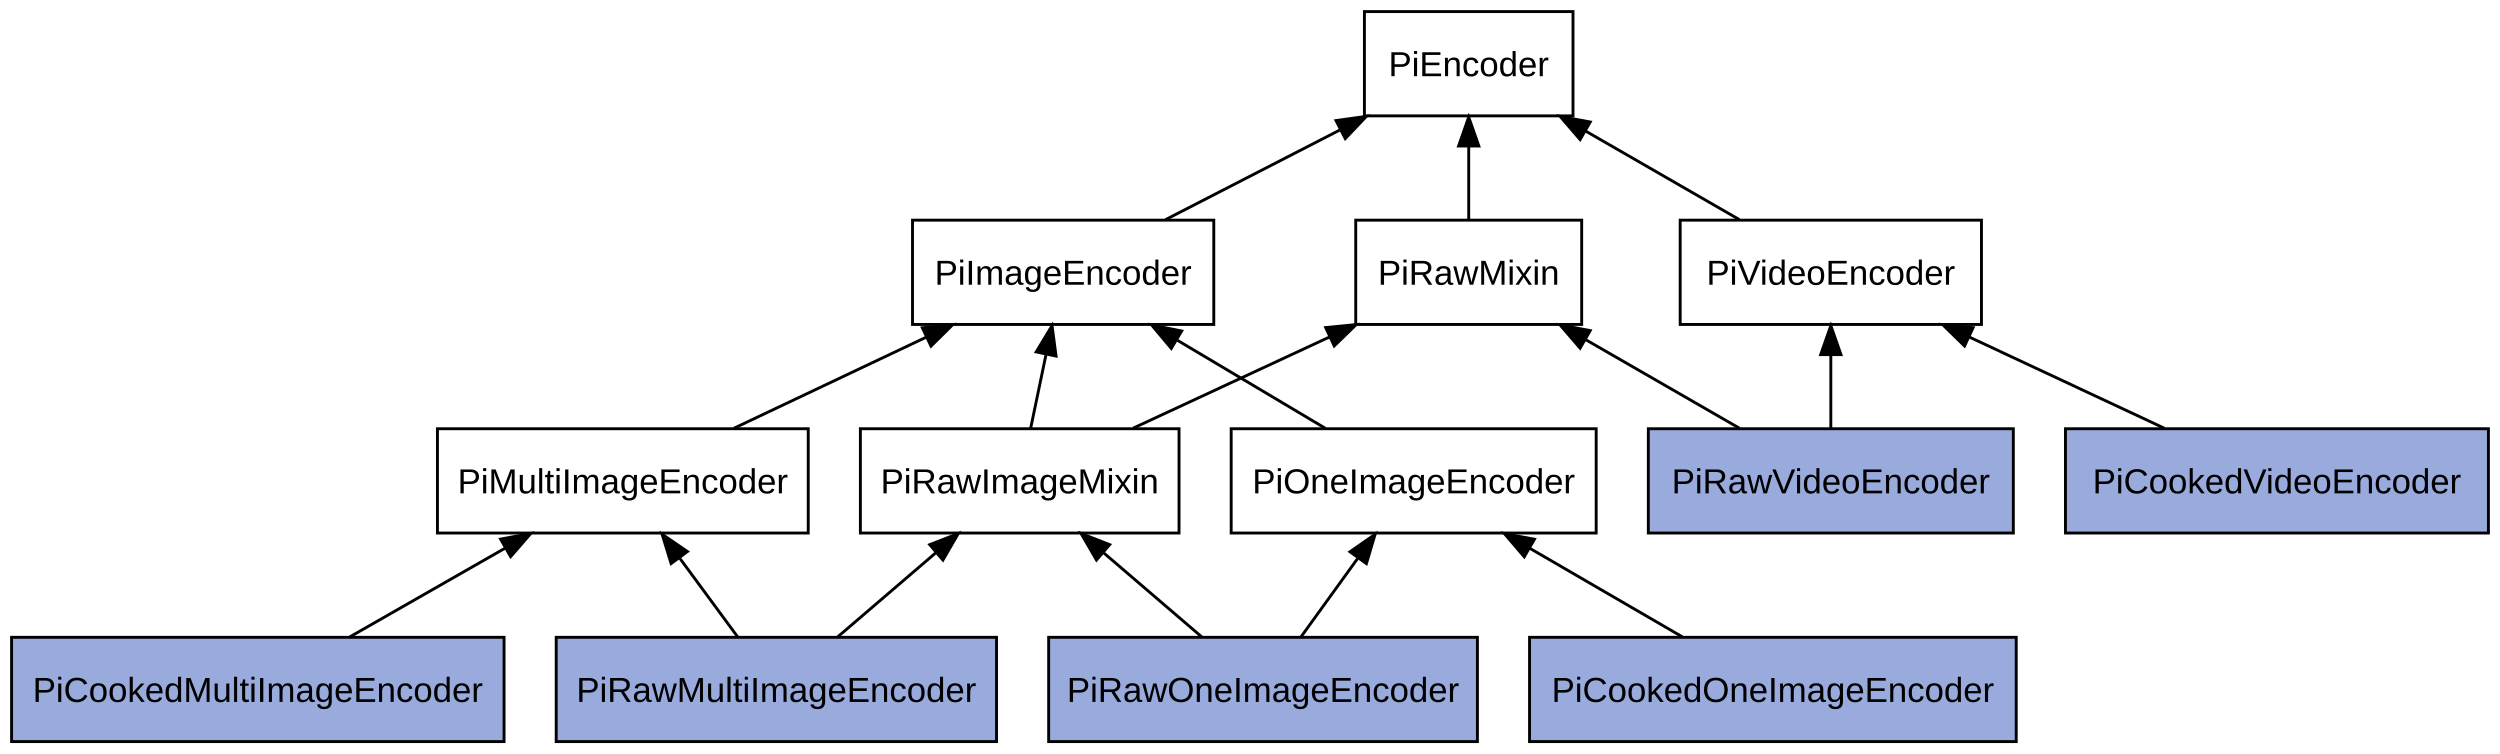
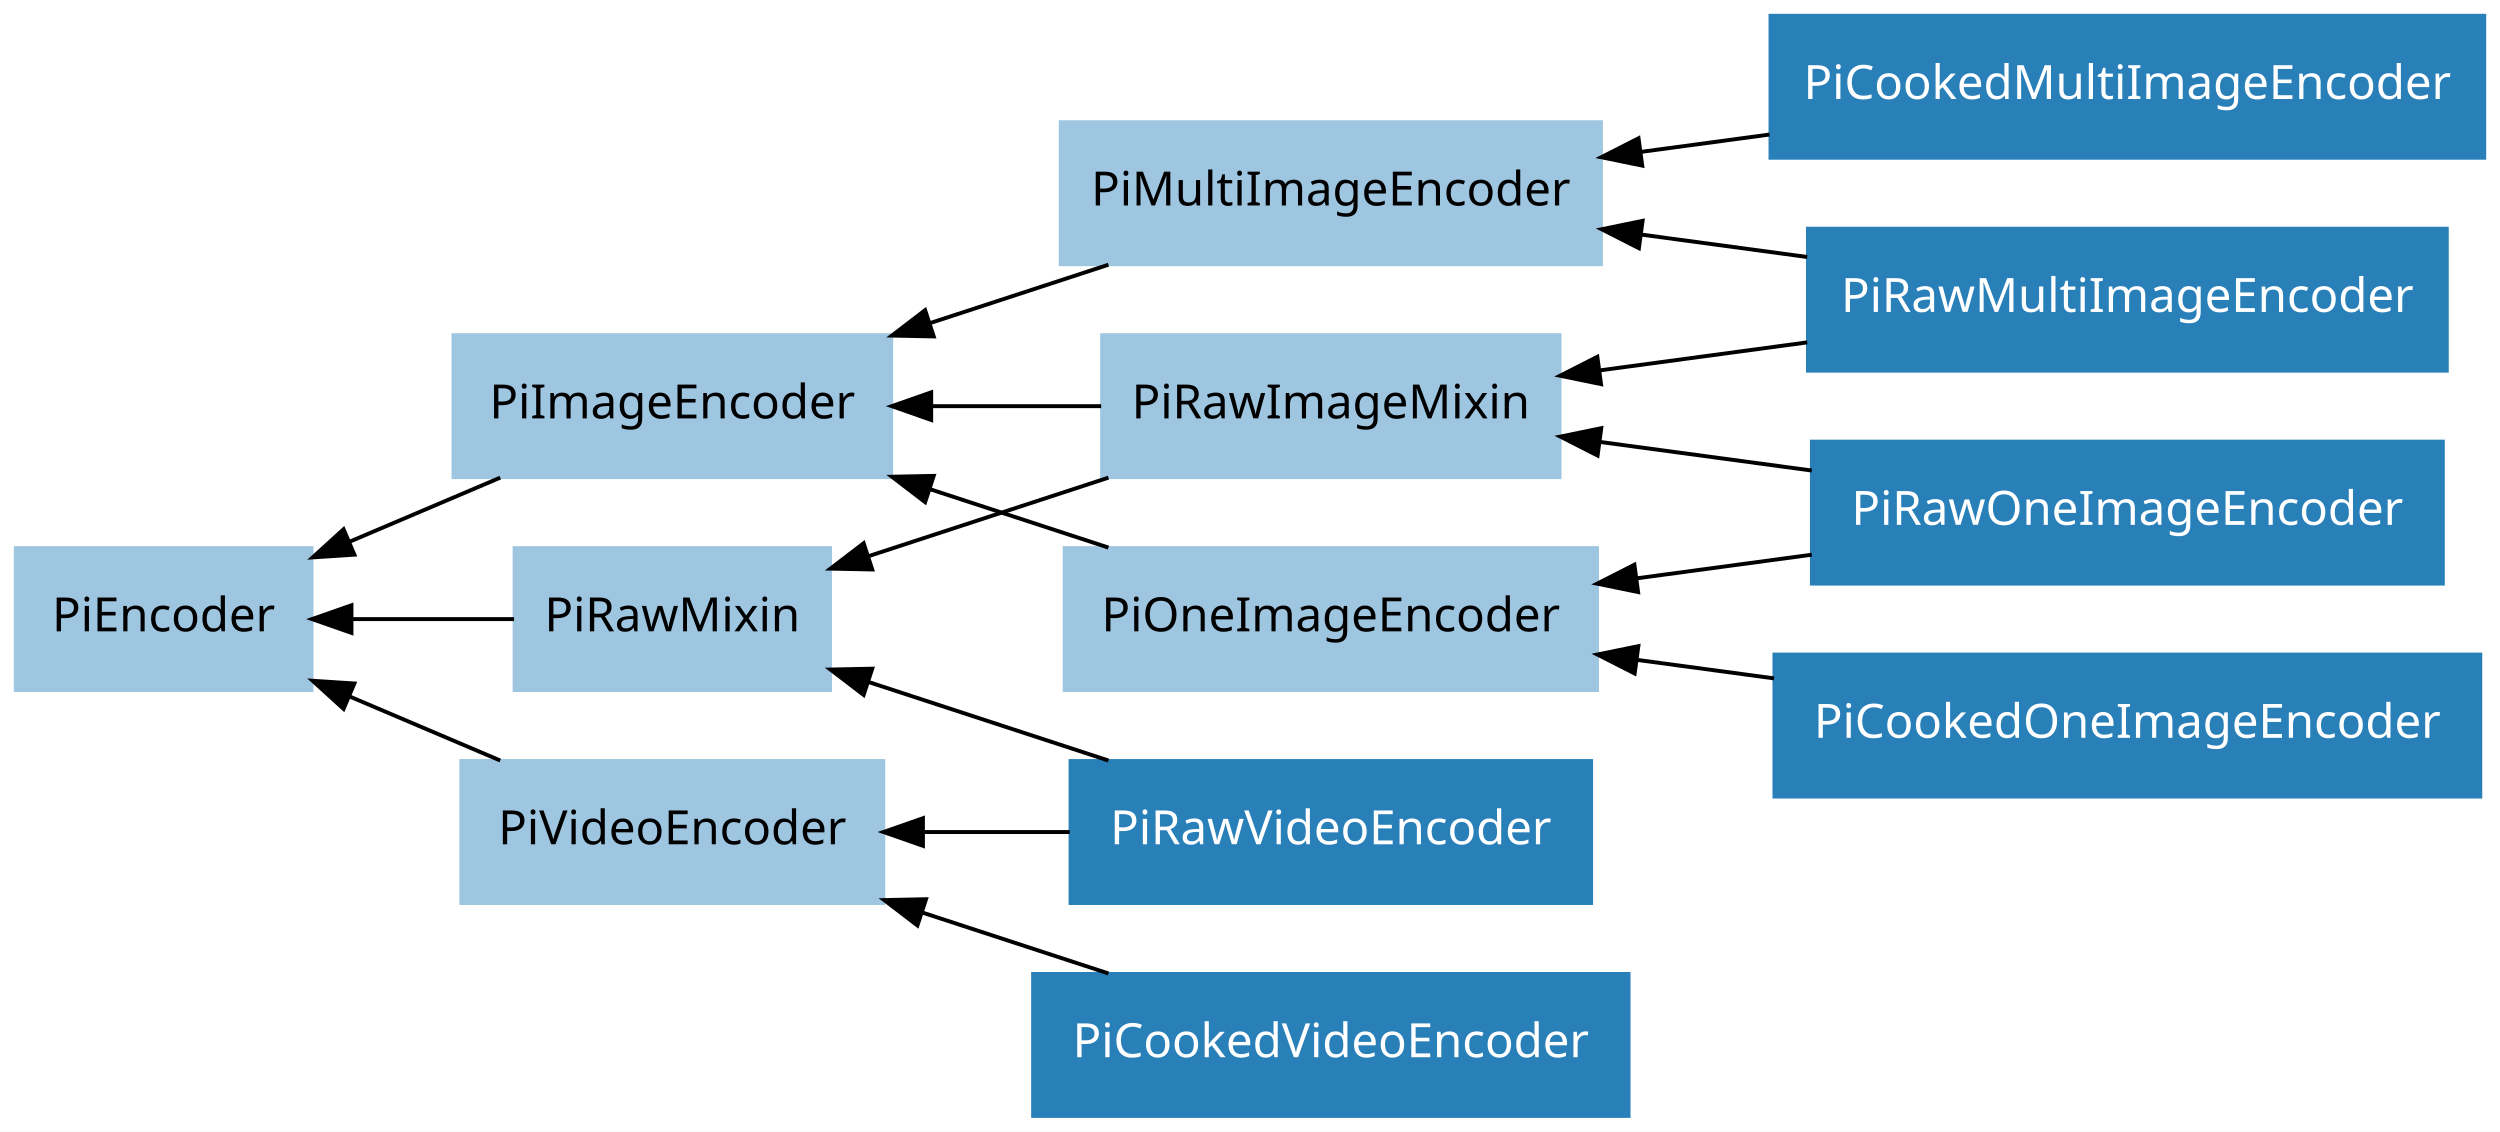
- <svg xmlns="http://www.w3.org/2000/svg" xmlns:xlink="http://www.w3.org/1999/xlink" width="863pt" height="260pt" viewBox="0.00 0.00 863.00 260.00">
-   <g id="graph1" class="graph" transform="scale(1 1) rotate(0) translate(4 256)">
-     <polygon fill="white" stroke="white" points="-4,5 -4,-256 860,-256 860,5 -4,5" />
+ <svg xmlns="http://www.w3.org/2000/svg" xmlns:xlink="http://www.w3.org/1999/xlink" width="634pt" height="287pt" viewBox="0.00 0.00 634.00 287.00">
+   <g id="graph0" class="graph" transform="scale(1 1) rotate(0) translate(4 283)">
+     <polygon fill="white" stroke="none" points="-4,4 -4,-283 630,-283 630,4 -4,4" />
    <g id="node1" class="node">
-       <a xlink:href="../api.html#picamera.PiEncoder" xlink:title="PiEncoder" target="_top">
-         <polygon fill="#ffffff" stroke="#000000" points="539,-252 467,-252 467,-216 539,-216 539,-252" />
-         <text text-anchor="middle" x="503" y="-229.7" font-family="Arial" font-size="12.00">PiEncoder</text>
-       </a>
+       <g id="a_node1">
+         <a xlink:href="../api.html#picamera.PiEncoder" xlink:title="PiEncoder" target="_top">
+           <polygon fill="#9ec6e0" stroke="#9ec6e0" points="75,-144 0,-144 0,-108 75,-108 75,-144" />
+           <text text-anchor="middle" x="37.5" y="-122.9" font-family="Sans" font-size="12.00" fill="#000000">PiEncoder</text>
+         </a>
+       </g>
    </g>
    <g id="node2" class="node">
-       <a xlink:href="../api.html#picamera.PiImageEncoder" xlink:title="PiImageEncoder" target="_top">
-         <polygon fill="#ffffff" stroke="#000000" points="415,-180 311,-180 311,-144 415,-144 415,-180" />
-         <text text-anchor="middle" x="363" y="-157.7" font-family="Arial" font-size="12.00">PiImageEncoder</text>
-       </a>
+       <g id="a_node2">
+         <a xlink:href="../api.html#picamera.PiImageEncoder" xlink:title="PiImageEncoder" target="_top">
+           <polygon fill="#9ec6e0" stroke="#9ec6e0" points="222,-198 111,-198 111,-162 222,-162 222,-198" />
+           <text text-anchor="middle" x="166.5" y="-176.9" font-family="Sans" font-size="12.00" fill="#000000">PiImageEncoder</text>
+         </a>
+       </g>
+     </g>
+     <g id="edge1" class="edge">
+       <path fill="none" stroke="black" d="M122.858,-161.869C110.569,-156.644 97.108,-150.92 84.619,-145.61" />
+       <polygon fill="black" stroke="black" points="85.866,-142.337 75.294,-141.645 83.127,-148.778 85.866,-142.337" />
+     </g>
+     <g id="node3" class="node">
+       <g id="a_node3">
+         <a xlink:href="../api.html#picamera.PiVideoEncoder" xlink:title="PiVideoEncoder" target="_top">
+           <polygon fill="#9ec6e0" stroke="#9ec6e0" points="220,-90 113,-90 113,-54 220,-54 220,-90" />
+           <text text-anchor="middle" x="166.5" y="-68.9" font-family="Sans" font-size="12.00" fill="#000000">PiVideoEncoder</text>
+         </a>
+       </g>
    </g>
    <g id="edge2" class="edge">
-       <path fill="none" stroke="black" d="M398.328,-180.169C416.649,-189.591 439.21,-201.194 458.689,-211.212" />
-       <polygon fill="black" stroke="black" points="457.19,-214.376 467.683,-215.837 460.391,-208.151 457.19,-214.376" />
+       <path fill="none" stroke="black" d="M122.858,-90.131C110.569,-95.356 97.108,-101.08 84.619,-106.39" />
+       <polygon fill="black" stroke="black" points="83.127,-103.222 75.294,-110.355 85.866,-109.663 83.127,-103.222" />
    </g>
-     <g id="node3" class="node">
-       <a xlink:href="../api.html#picamera.PiVideoEncoder" xlink:title="PiVideoEncoder" target="_top">
-         <polygon fill="#ffffff" stroke="#000000" points="680,-180 576,-180 576,-144 680,-144 680,-180" />
-         <text text-anchor="middle" x="628" y="-157.7" font-family="Arial" font-size="12.00">PiVideoEncoder</text>
-       </a>
+     <g id="node4" class="node">
+       <g id="a_node4">
+         <a xlink:href="../api.html#picamera.PiOneImageEncoder" xlink:title="PiOneImageEncoder" target="_top">
+           <polygon fill="#9ec6e0" stroke="#9ec6e0" points="401,-144 266,-144 266,-108 401,-108 401,-144" />
+           <text text-anchor="middle" x="333.5" y="-122.9" font-family="Sans" font-size="12.00" fill="#000000">PiOneImageEncoder</text>
+         </a>
+       </g>
    </g>
    <g id="edge4" class="edge">
-       <path fill="none" stroke="black" d="M596.457,-180.169C580.321,-189.463 560.501,-200.879 543.273,-210.803" />
-       <polygon fill="black" stroke="black" points="541.451,-207.813 534.533,-215.837 544.945,-213.879 541.451,-207.813" />
+       <path fill="none" stroke="black" d="M277.098,-144.131C262.583,-148.882 246.809,-154.044 231.87,-158.933" />
+       <polygon fill="black" stroke="black" points="230.61,-155.663 222.195,-162.1 232.787,-162.316 230.61,-155.663" />
    </g>
-     <g id="node4" class="node">
-       <a xlink:href="../api.html#picamera.PiOneImageEncoder" xlink:title="PiOneImageEncoder" target="_top">
-         <polygon fill="#ffffff" stroke="#000000" points="547,-108 421,-108 421,-72 547,-72 547,-108" />
-         <text text-anchor="middle" x="484" y="-85.7" font-family="Arial" font-size="12.00">PiOneImageEncoder</text>
-       </a>
+     <g id="node5" class="node">
+       <g id="a_node5">
+         <a xlink:href="../api.html#picamera.PiMultiImageEncoder" xlink:title="PiMultiImageEncoder" target="_top">
+           <polygon fill="#9ec6e0" stroke="#9ec6e0" points="402,-252 265,-252 265,-216 402,-216 402,-252" />
+           <text text-anchor="middle" x="333.5" y="-230.9" font-family="Sans" font-size="12.00" fill="#000000">PiMultiImageEncoder</text>
+         </a>
+       </g>
+     </g>
+     <g id="edge5" class="edge">
+       <path fill="none" stroke="black" d="M277.098,-215.869C262.583,-211.118 246.809,-205.956 231.87,-201.067" />
+       <polygon fill="black" stroke="black" points="232.787,-197.684 222.195,-197.9 230.61,-204.337 232.787,-197.684" />
+     </g>
+     <g id="node6" class="node">
+       <g id="a_node6">
+         <a xlink:href="../api.html#picamera.PiRawMixin" xlink:title="PiRawMixin" target="_top">
+           <polygon fill="#9ec6e0" stroke="#9ec6e0" points="206.5,-144 126.5,-144 126.5,-108 206.5,-108 206.5,-144" />
+           <text text-anchor="middle" x="166.5" y="-122.9" font-family="Sans" font-size="12.00" fill="#000000">PiRawMixin</text>
+         </a>
+       </g>
+     </g>
+     <g id="edge3" class="edge">
+       <path fill="none" stroke="black" d="M126.36,-126C113.35,-126 98.733,-126 85.21,-126" />
+       <polygon fill="black" stroke="black" points="85.127,-122.5 75.127,-126 85.127,-129.5 85.127,-122.5" />
+     </g>
+     <g id="node7" class="node">
+       <g id="a_node7">
+         <a xlink:href="../api.html#picamera.PiRawImageMixin" xlink:title="PiRawImageMixin" target="_top">
+           <polygon fill="#9ec6e0" stroke="#9ec6e0" points="391.5,-198 275.5,-198 275.5,-162 391.5,-162 391.5,-198" />
+           <text text-anchor="middle" x="333.5" y="-176.9" font-family="Sans" font-size="12.00" fill="#000000">PiRawImageMixin</text>
+         </a>
+       </g>
+     </g>
+     <g id="edge10" class="edge">
+       <path fill="none" stroke="black" d="M275.254,-180C261.398,-180 246.49,-180 232.313,-180" />
+       <polygon fill="black" stroke="black" points="232.145,-176.5 222.145,-180 232.144,-183.5 232.145,-176.5" />
+     </g>
+     <g id="edge9" class="edge">
+       <path fill="none" stroke="black" d="M277.098,-161.869C257.406,-155.424 235.397,-148.221 216.298,-141.97" />
+       <polygon fill="black" stroke="black" points="217.196,-138.582 206.604,-138.798 215.019,-145.234 217.196,-138.582" />
+     </g>
+     <g id="node8" class="node">
+       <g id="a_node8">
+         <a xlink:href="../api.html#picamera.PiRawOneImageEncoder" xlink:title="PiRawOneImageEncoder" target="_top">
+           <polygon fill="#2980b9" stroke="#2980b9" points="615.5,-171 455.5,-171 455.5,-135 615.5,-135 615.5,-171" />
+           <text text-anchor="middle" x="535.5" y="-149.9" font-family="Sans" font-size="12.00" fill="#ffffff">PiRawOneImageEncoder</text>
+         </a>
+       </g>
+     </g>
+     <g id="edge11" class="edge">
+       <path fill="none" stroke="black" d="M455.455,-142.329C440.817,-140.353 425.552,-138.292 410.992,-136.326" />
+       <polygon fill="black" stroke="black" points="411.419,-132.852 401.041,-134.983 410.482,-139.789 411.419,-132.852" />
+     </g>
+     <g id="edge12" class="edge">
+       <path fill="none" stroke="black" d="M455.455,-163.671C437.656,-166.074 418.931,-168.602 401.673,-170.932" />
+       <polygon fill="black" stroke="black" points="401.141,-167.472 391.699,-172.278 402.077,-174.409 401.141,-167.472" />
+     </g>
+     <g id="node9" class="node">
+       <g id="a_node9">
+         <a xlink:href="../api.html#picamera.PiRawMultiImageEncoder" xlink:title="PiRawMultiImageEncoder" target="_top">
+           <polygon fill="#2980b9" stroke="#2980b9" points="616.5,-225 454.5,-225 454.5,-189 616.5,-189 616.5,-225" />
+           <text text-anchor="middle" x="535.5" y="-203.9" font-family="Sans" font-size="12.00" fill="#ffffff">PiRawMultiImageEncoder</text>
+         </a>
+       </g>
+     </g>
+     <g id="edge13" class="edge">
+       <path fill="none" stroke="black" d="M454.305,-217.826C440.4,-219.703 425.964,-221.652 412.129,-223.52" />
+       <polygon fill="black" stroke="black" points="411.62,-220.057 402.178,-224.863 412.557,-226.994 411.62,-220.057" />
+     </g>
+     <g id="edge14" class="edge">
+       <path fill="none" stroke="black" d="M454.305,-196.174C436.935,-193.829 418.736,-191.372 401.917,-189.101" />
+       <polygon fill="black" stroke="black" points="402.021,-185.584 391.643,-187.714 401.084,-192.521 402.021,-185.584" />
+     </g>
+     <g id="node10" class="node">
+       <g id="a_node10">
+         <a xlink:href="../api.html#picamera.PiRawVideoEncoder" xlink:title="PiRawVideoEncoder" target="_top">
+           <polygon fill="#2980b9" stroke="#2980b9" points="399.5,-90 267.5,-90 267.5,-54 399.5,-54 399.5,-90" />
+           <text text-anchor="middle" x="333.5" y="-68.9" font-family="Sans" font-size="12.00" fill="#ffffff">PiRawVideoEncoder</text>
+         </a>
+       </g>
+     </g>
+     <g id="edge16" class="edge">
+       <path fill="none" stroke="black" d="M267.288,-72C255.043,-72 242.265,-72 230.102,-72" />
+       <polygon fill="black" stroke="black" points="230.054,-68.5 220.054,-72 230.054,-75.5 230.054,-68.5" />
+     </g>
+     <g id="edge15" class="edge">
+       <path fill="none" stroke="black" d="M277.098,-90.131C257.406,-96.576 235.397,-103.779 216.298,-110.03" />
+       <polygon fill="black" stroke="black" points="215.019,-106.766 206.604,-113.202 217.196,-113.418 215.019,-106.766" />
+     </g>
+     <g id="node11" class="node">
+       <g id="a_node11">
+         <a xlink:href="../api.html#picamera.PiCookedOneImageEncoder" xlink:title="PiCookedOneImageEncoder" target="_top">
+           <polygon fill="#2980b9" stroke="#2980b9" points="625,-117 446,-117 446,-81 625,-81 625,-117" />
+           <text text-anchor="middle" x="535.5" y="-95.9" font-family="Sans" font-size="12.00" fill="#ffffff">PiCookedOneImageEncoder</text>
+         </a>
+       </g>
+     </g>
+     <g id="edge6" class="edge">
+       <path fill="none" stroke="black" d="M445.904,-110.961C434.384,-112.516 422.66,-114.098 411.354,-115.625" />
+       <polygon fill="black" stroke="black" points="410.548,-112.202 401.106,-117.008 411.484,-119.139 410.548,-112.202" />
+     </g>
+     <g id="node12" class="node">
+       <g id="a_node12">
+         <a xlink:href="../api.html#picamera.PiCookedMultiImageEncoder" xlink:title="PiCookedMultiImageEncoder" target="_top">
+           <polygon fill="#2980b9" stroke="#2980b9" points="626,-279 445,-279 445,-243 626,-243 626,-279" />
+           <text text-anchor="middle" x="535.5" y="-257.9" font-family="Sans" font-size="12.00" fill="#ffffff">PiCookedMultiImageEncoder</text>
+         </a>
+       </g>
+     </g>
+     <g id="edge7" class="edge">
+       <path fill="none" stroke="black" d="M444.738,-248.882C433.878,-247.416 422.855,-245.928 412.19,-244.488" />
+       <polygon fill="black" stroke="black" points="412.468,-240.994 402.09,-243.125 411.532,-247.931 412.468,-240.994" />
+     </g>
+     <g id="node13" class="node">
+       <g id="a_node13">
+         <a xlink:href="../api.html#picamera.PiCookedVideoEncoder" xlink:title="PiCookedVideoEncoder" target="_top">
+           <polygon fill="#2980b9" stroke="#2980b9" points="409,-36 258,-36 258,-0 409,-0 409,-36" />
+           <text text-anchor="middle" x="333.5" y="-14.9" font-family="Sans" font-size="12.00" fill="#ffffff">PiCookedVideoEncoder</text>
+         </a>
+       </g>
    </g>
    <g id="edge8" class="edge">
-       <path fill="none" stroke="black" d="M453.467,-108.169C437.99,-117.378 419.013,-128.67 402.444,-138.529" />
-       <polygon fill="black" stroke="black" points="400.328,-135.716 393.524,-143.837 403.907,-141.731 400.328,-135.716" />
-     </g>
-     <g id="node5" class="node">
-       <a xlink:href="../api.html#picamera.PiMultiImageEncoder" xlink:title="PiMultiImageEncoder" target="_top">
-         <polygon fill="#ffffff" stroke="#000000" points="275,-108 147,-108 147,-72 275,-72 275,-108" />
-         <text text-anchor="middle" x="211" y="-85.7" font-family="Arial" font-size="12.00">PiMultiImageEncoder</text>
-       </a>
-     </g>
-     <g id="edge10" class="edge">
-       <path fill="none" stroke="black" d="M249.356,-108.169C269.504,-117.713 294.375,-129.494 315.708,-139.599" />
-       <polygon fill="black" stroke="black" points="314.384,-142.844 324.92,-143.962 317.381,-136.518 314.384,-142.844" />
-     </g>
-     <g id="node6" class="node">
-       <a xlink:href="../api.html#picamera.PiRawMixin" xlink:title="PiRawMixin" target="_top">
-         <polygon fill="#ffffff" stroke="#000000" points="542,-180 464,-180 464,-144 542,-144 542,-180" />
-         <text text-anchor="middle" x="503" y="-157.7" font-family="Arial" font-size="12.00">PiRawMixin</text>
-       </a>
-     </g>
-     <g id="edge6" class="edge">
-       <path fill="none" stroke="black" d="M503,-180.169C503,-187.869 503,-197.026 503,-205.583" />
-       <polygon fill="black" stroke="black" points="499.5,-205.587 503,-215.587 506.5,-205.587 499.5,-205.587" />
-     </g>
-     <g id="node7" class="node">
-       <a xlink:href="../api.html#picamera.PiRawImageMixin" xlink:title="PiRawImageMixin" target="_top">
-         <polygon fill="#ffffff" stroke="#000000" points="403,-108 293,-108 293,-72 403,-72 403,-108" />
-         <text text-anchor="middle" x="348" y="-85.7" font-family="Arial" font-size="12.00">PiRawImageMixin</text>
-       </a>
-     </g>
-     <g id="edge20" class="edge">
-       <path fill="none" stroke="black" d="M351.785,-108.169C353.389,-115.869 355.297,-125.026 357.08,-133.583" />
-       <polygon fill="black" stroke="black" points="353.698,-134.511 359.164,-143.587 360.551,-133.083 353.698,-134.511" />
-     </g>
-     <g id="edge18" class="edge">
-       <path fill="none" stroke="black" d="M387.113,-108.169C407.751,-117.755 433.248,-129.599 455.067,-139.734" />
-       <polygon fill="black" stroke="black" points="453.624,-142.923 464.168,-143.962 456.573,-136.575 453.624,-142.923" />
-     </g>
-     <g id="node8" class="node">
-       <a xlink:href="../api.html#picamera.PiRawOneImageEncoder" xlink:title="PiRawOneImageEncoder" target="_top">
-         <polygon fill="#99aadd" stroke="#000000" points="506,-36 358,-36 358,-1.77636e-14 506,-3.55271e-15 506,-36" />
-         <text text-anchor="middle" x="432" y="-13.7" font-family="Arial" font-size="12.00">PiRawOneImageEncoder</text>
-       </a>
-     </g>
-     <g id="edge22" class="edge">
-       <path fill="none" stroke="black" d="M445.122,-36.169C451.05,-44.377 458.173,-54.239 464.693,-63.268" />
-       <polygon fill="black" stroke="black" points="462.009,-65.529 470.702,-71.587 467.684,-61.431 462.009,-65.529" />
-     </g>
-     <g id="edge24" class="edge">
-       <path fill="none" stroke="black" d="M410.803,-36.169C400.557,-44.952 388.1,-55.629 376.99,-65.151" />
-       <polygon fill="black" stroke="black" points="374.505,-62.672 369.19,-71.837 379.06,-67.987 374.505,-62.672" />
-     </g>
-     <g id="node9" class="node">
-       <a xlink:href="../api.html#picamera.PiRawMultiImageEncoder" xlink:title="PiRawMultiImageEncoder" target="_top">
-         <polygon fill="#99aadd" stroke="#000000" points="340,-36 188,-36 188,-1.77636e-14 340,-3.55271e-15 340,-36" />
-         <text text-anchor="middle" x="264" y="-13.7" font-family="Arial" font-size="12.00">PiRawMultiImageEncoder</text>
-       </a>
-     </g>
-     <g id="edge26" class="edge">
-       <path fill="none" stroke="black" d="M250.626,-36.169C244.584,-44.377 237.324,-54.239 230.678,-63.268" />
-       <polygon fill="black" stroke="black" points="227.664,-61.459 224.554,-71.587 233.301,-65.608 227.664,-61.459" />
-     </g>
-     <g id="edge28" class="edge">
-       <path fill="none" stroke="black" d="M285.197,-36.169C295.443,-44.952 307.9,-55.629 319.01,-65.151" />
-       <polygon fill="black" stroke="black" points="316.94,-67.987 326.81,-71.837 321.495,-62.672 316.94,-67.987" />
-     </g>
-     <g id="node10" class="node">
-       <a xlink:href="../api.html#picamera.PiRawVideoEncoder" xlink:title="PiRawVideoEncoder" target="_top">
-         <polygon fill="#99aadd" stroke="#000000" points="691,-108 565,-108 565,-72 691,-72 691,-108" />
-         <text text-anchor="middle" x="628" y="-85.7" font-family="Arial" font-size="12.00">PiRawVideoEncoder</text>
-       </a>
-     </g>
-     <g id="edge32" class="edge">
-       <path fill="none" stroke="black" d="M628,-108.169C628,-115.869 628,-125.026 628,-133.583" />
-       <polygon fill="black" stroke="black" points="624.5,-133.587 628,-143.587 631.5,-133.587 624.5,-133.587" />
-     </g>
-     <g id="edge30" class="edge">
-       <path fill="none" stroke="black" d="M596.457,-108.169C580.321,-117.463 560.501,-128.879 543.273,-138.803" />
-       <polygon fill="black" stroke="black" points="541.451,-135.813 534.533,-143.837 544.945,-141.879 541.451,-135.813" />
-     </g>
-     <g id="node11" class="node">
-       <a xlink:href="../api.html#picamera.PiCookedOneImageEncoder" xlink:title="PiCookedOneImageEncoder" target="_top">
-         <polygon fill="#99aadd" stroke="#000000" points="692,-36 524,-36 524,-1.77636e-14 692,-3.55271e-15 692,-36" />
-         <text text-anchor="middle" x="608" y="-13.7" font-family="Arial" font-size="12.00">PiCookedOneImageEncoder</text>
-       </a>
-     </g>
-     <g id="edge12" class="edge">
-       <path fill="none" stroke="black" d="M576.71,-36.169C560.702,-45.463 541.041,-56.879 523.951,-66.803" />
-       <polygon fill="black" stroke="black" points="522.171,-63.789 515.28,-71.837 525.686,-69.843 522.171,-63.789" />
-     </g>
-     <g id="node12" class="node">
-       <a xlink:href="../api.html#picamera.PiCookedMultiImageEncoder" xlink:title="PiCookedMultiImageEncoder" target="_top">
-         <polygon fill="#99aadd" stroke="#000000" points="170,-36 7.10543e-14,-36 0,-1.77636e-14 170,-3.55271e-15 170,-36" />
-         <text text-anchor="middle" x="85" y="-13.7" font-family="Arial" font-size="12.00">PiCookedMultiImageEncoder</text>
-       </a>
-     </g>
-     <g id="edge14" class="edge">
-       <path fill="none" stroke="black" d="M116.795,-36.169C133.061,-45.463 153.039,-56.879 170.405,-66.803" />
-       <polygon fill="black" stroke="black" points="168.796,-69.915 179.215,-71.837 172.269,-63.837 168.796,-69.915" />
-     </g>
-     <g id="node13" class="node">
-       <a xlink:href="../api.html#picamera.PiCookedVideoEncoder" xlink:title="PiCookedVideoEncoder" target="_top">
-         <polygon fill="#99aadd" stroke="#000000" points="855,-108 709,-108 709,-72 855,-72 855,-108" />
-         <text text-anchor="middle" x="782" y="-85.7" font-family="Arial" font-size="12.00">PiCookedVideoEncoder</text>
-       </a>
-     </g>
-     <g id="edge16" class="edge">
-       <path fill="none" stroke="black" d="M743.139,-108.169C722.726,-117.713 697.528,-129.494 675.914,-139.599" />
-       <polygon fill="black" stroke="black" points="674.158,-136.556 666.581,-143.962 677.122,-142.897 674.158,-136.556" />
+       <path fill="none" stroke="black" d="M277.098,-36.131C261.902,-41.105 245.327,-46.529 229.773,-51.62" />
+       <polygon fill="black" stroke="black" points="228.658,-48.302 220.242,-54.739 230.835,-54.955 228.658,-48.302" />
    </g>
  </g>
</svg>
